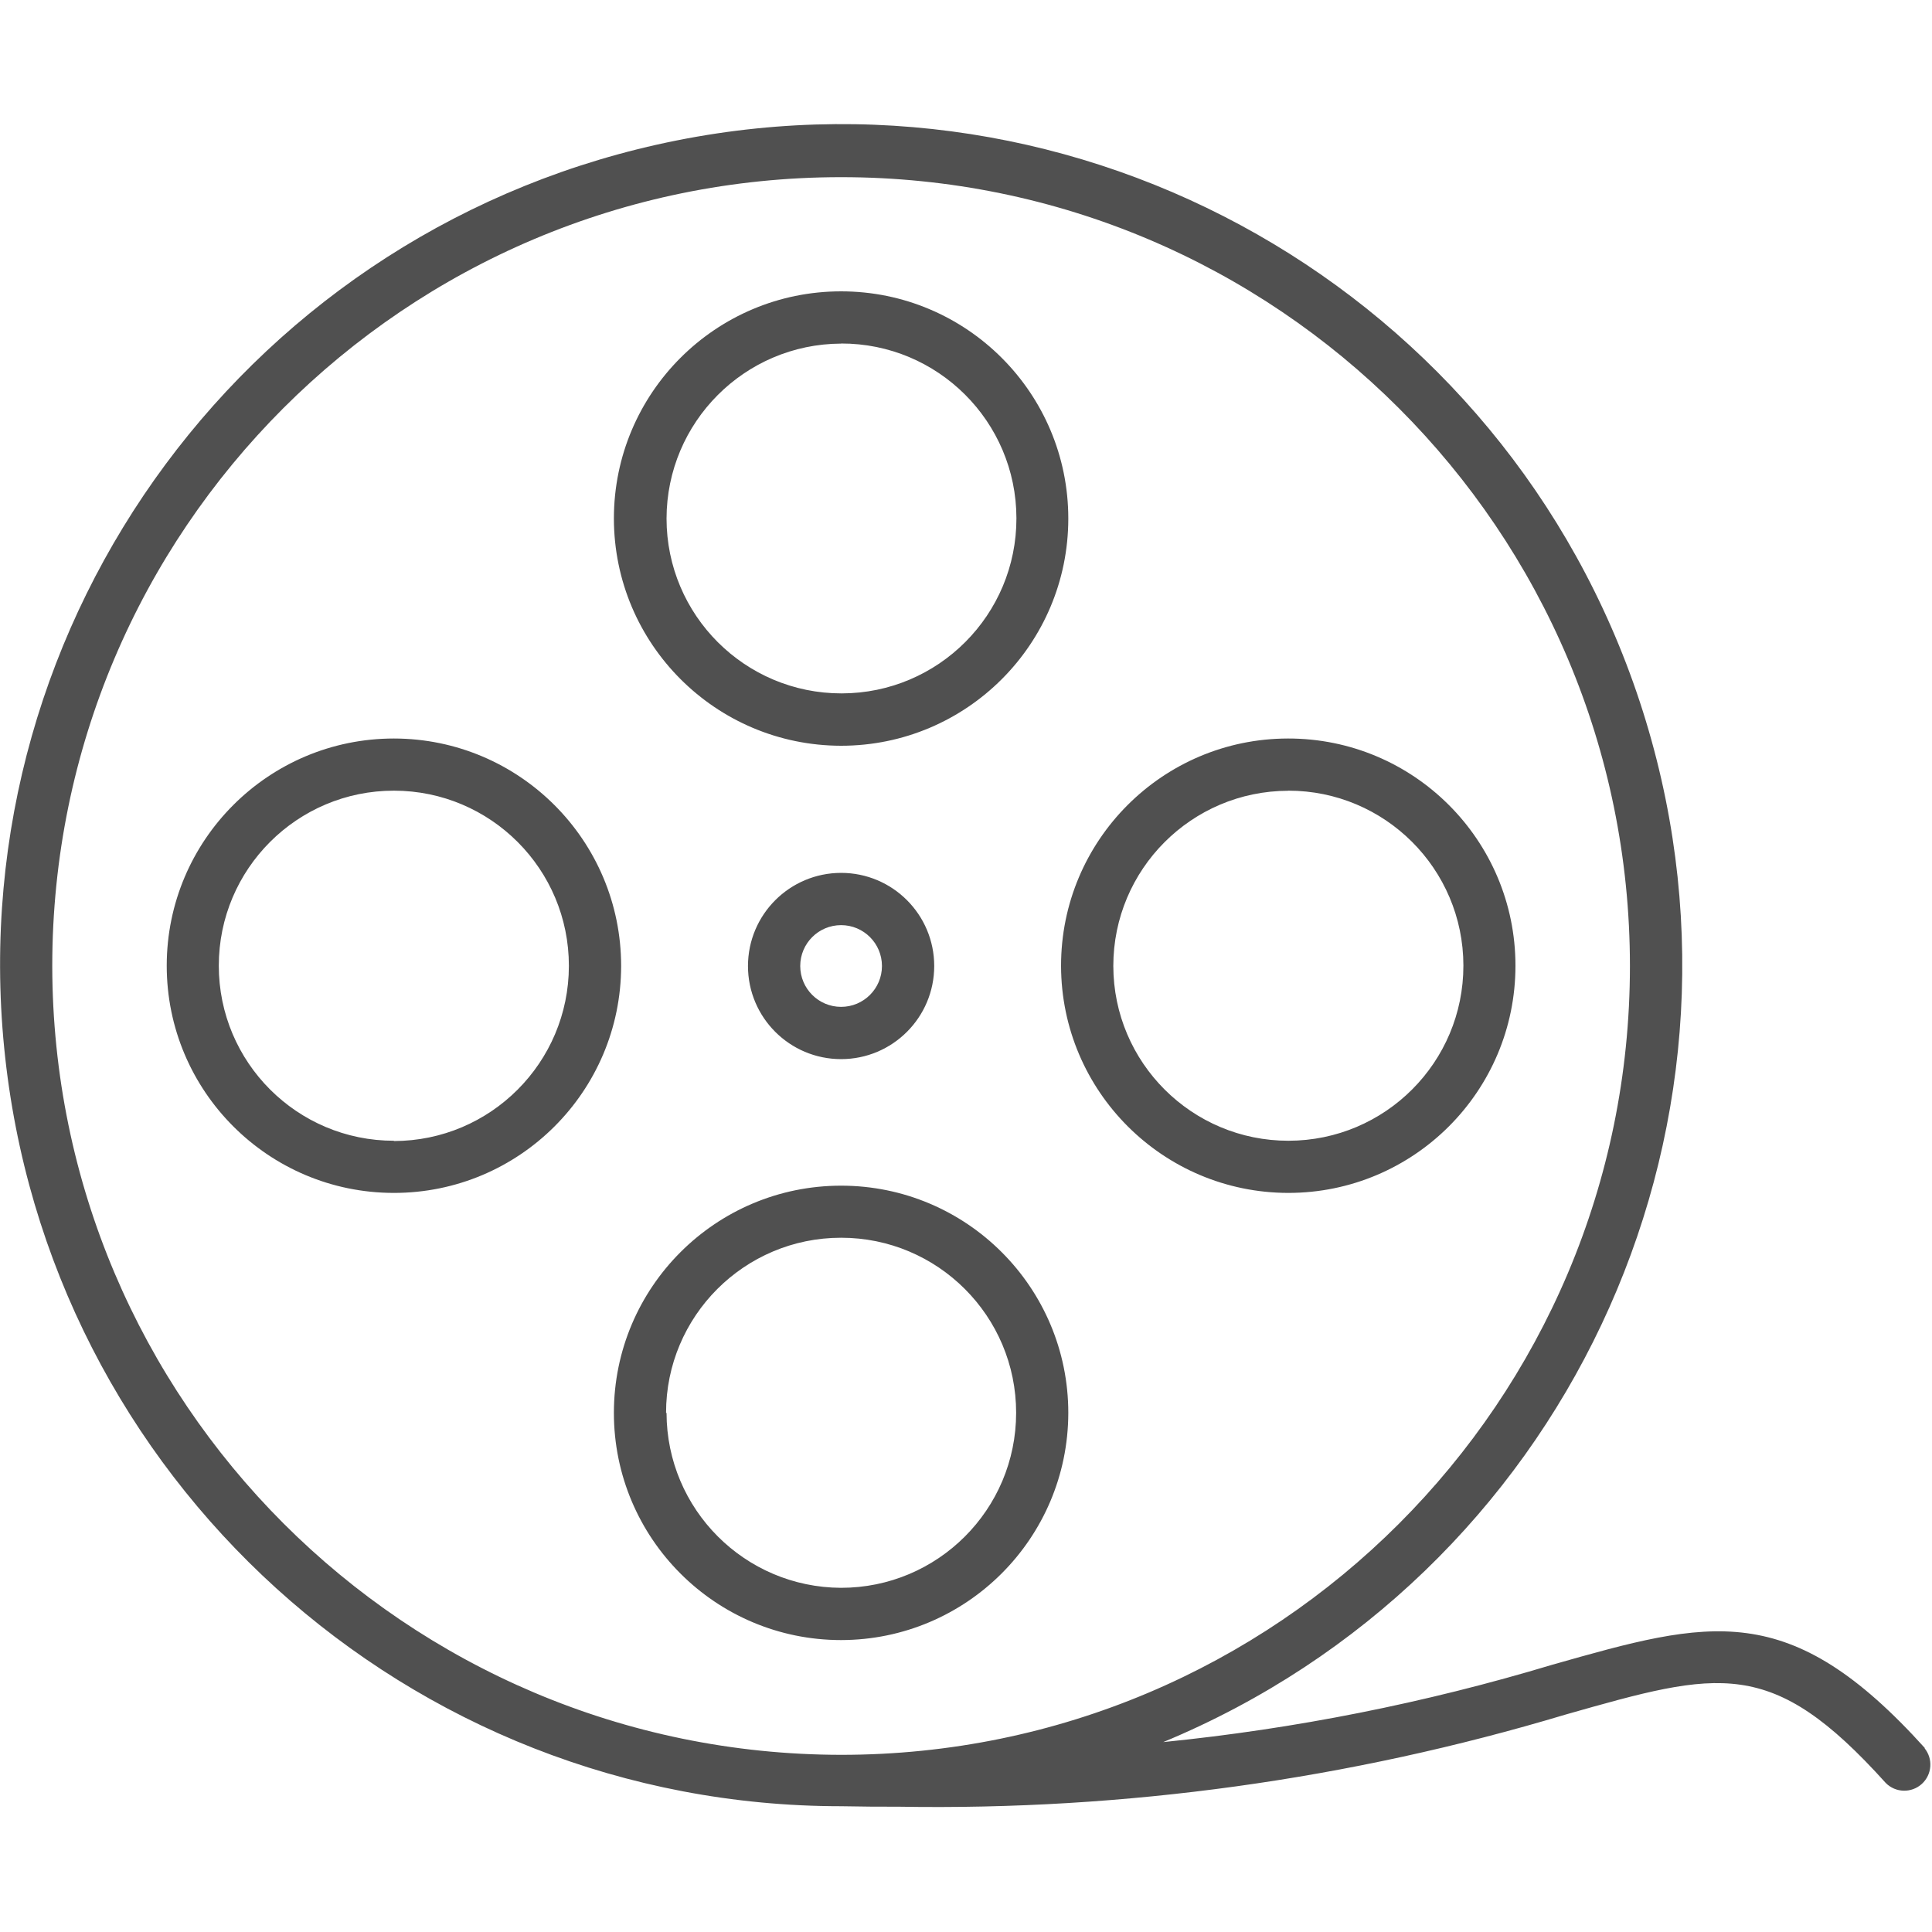
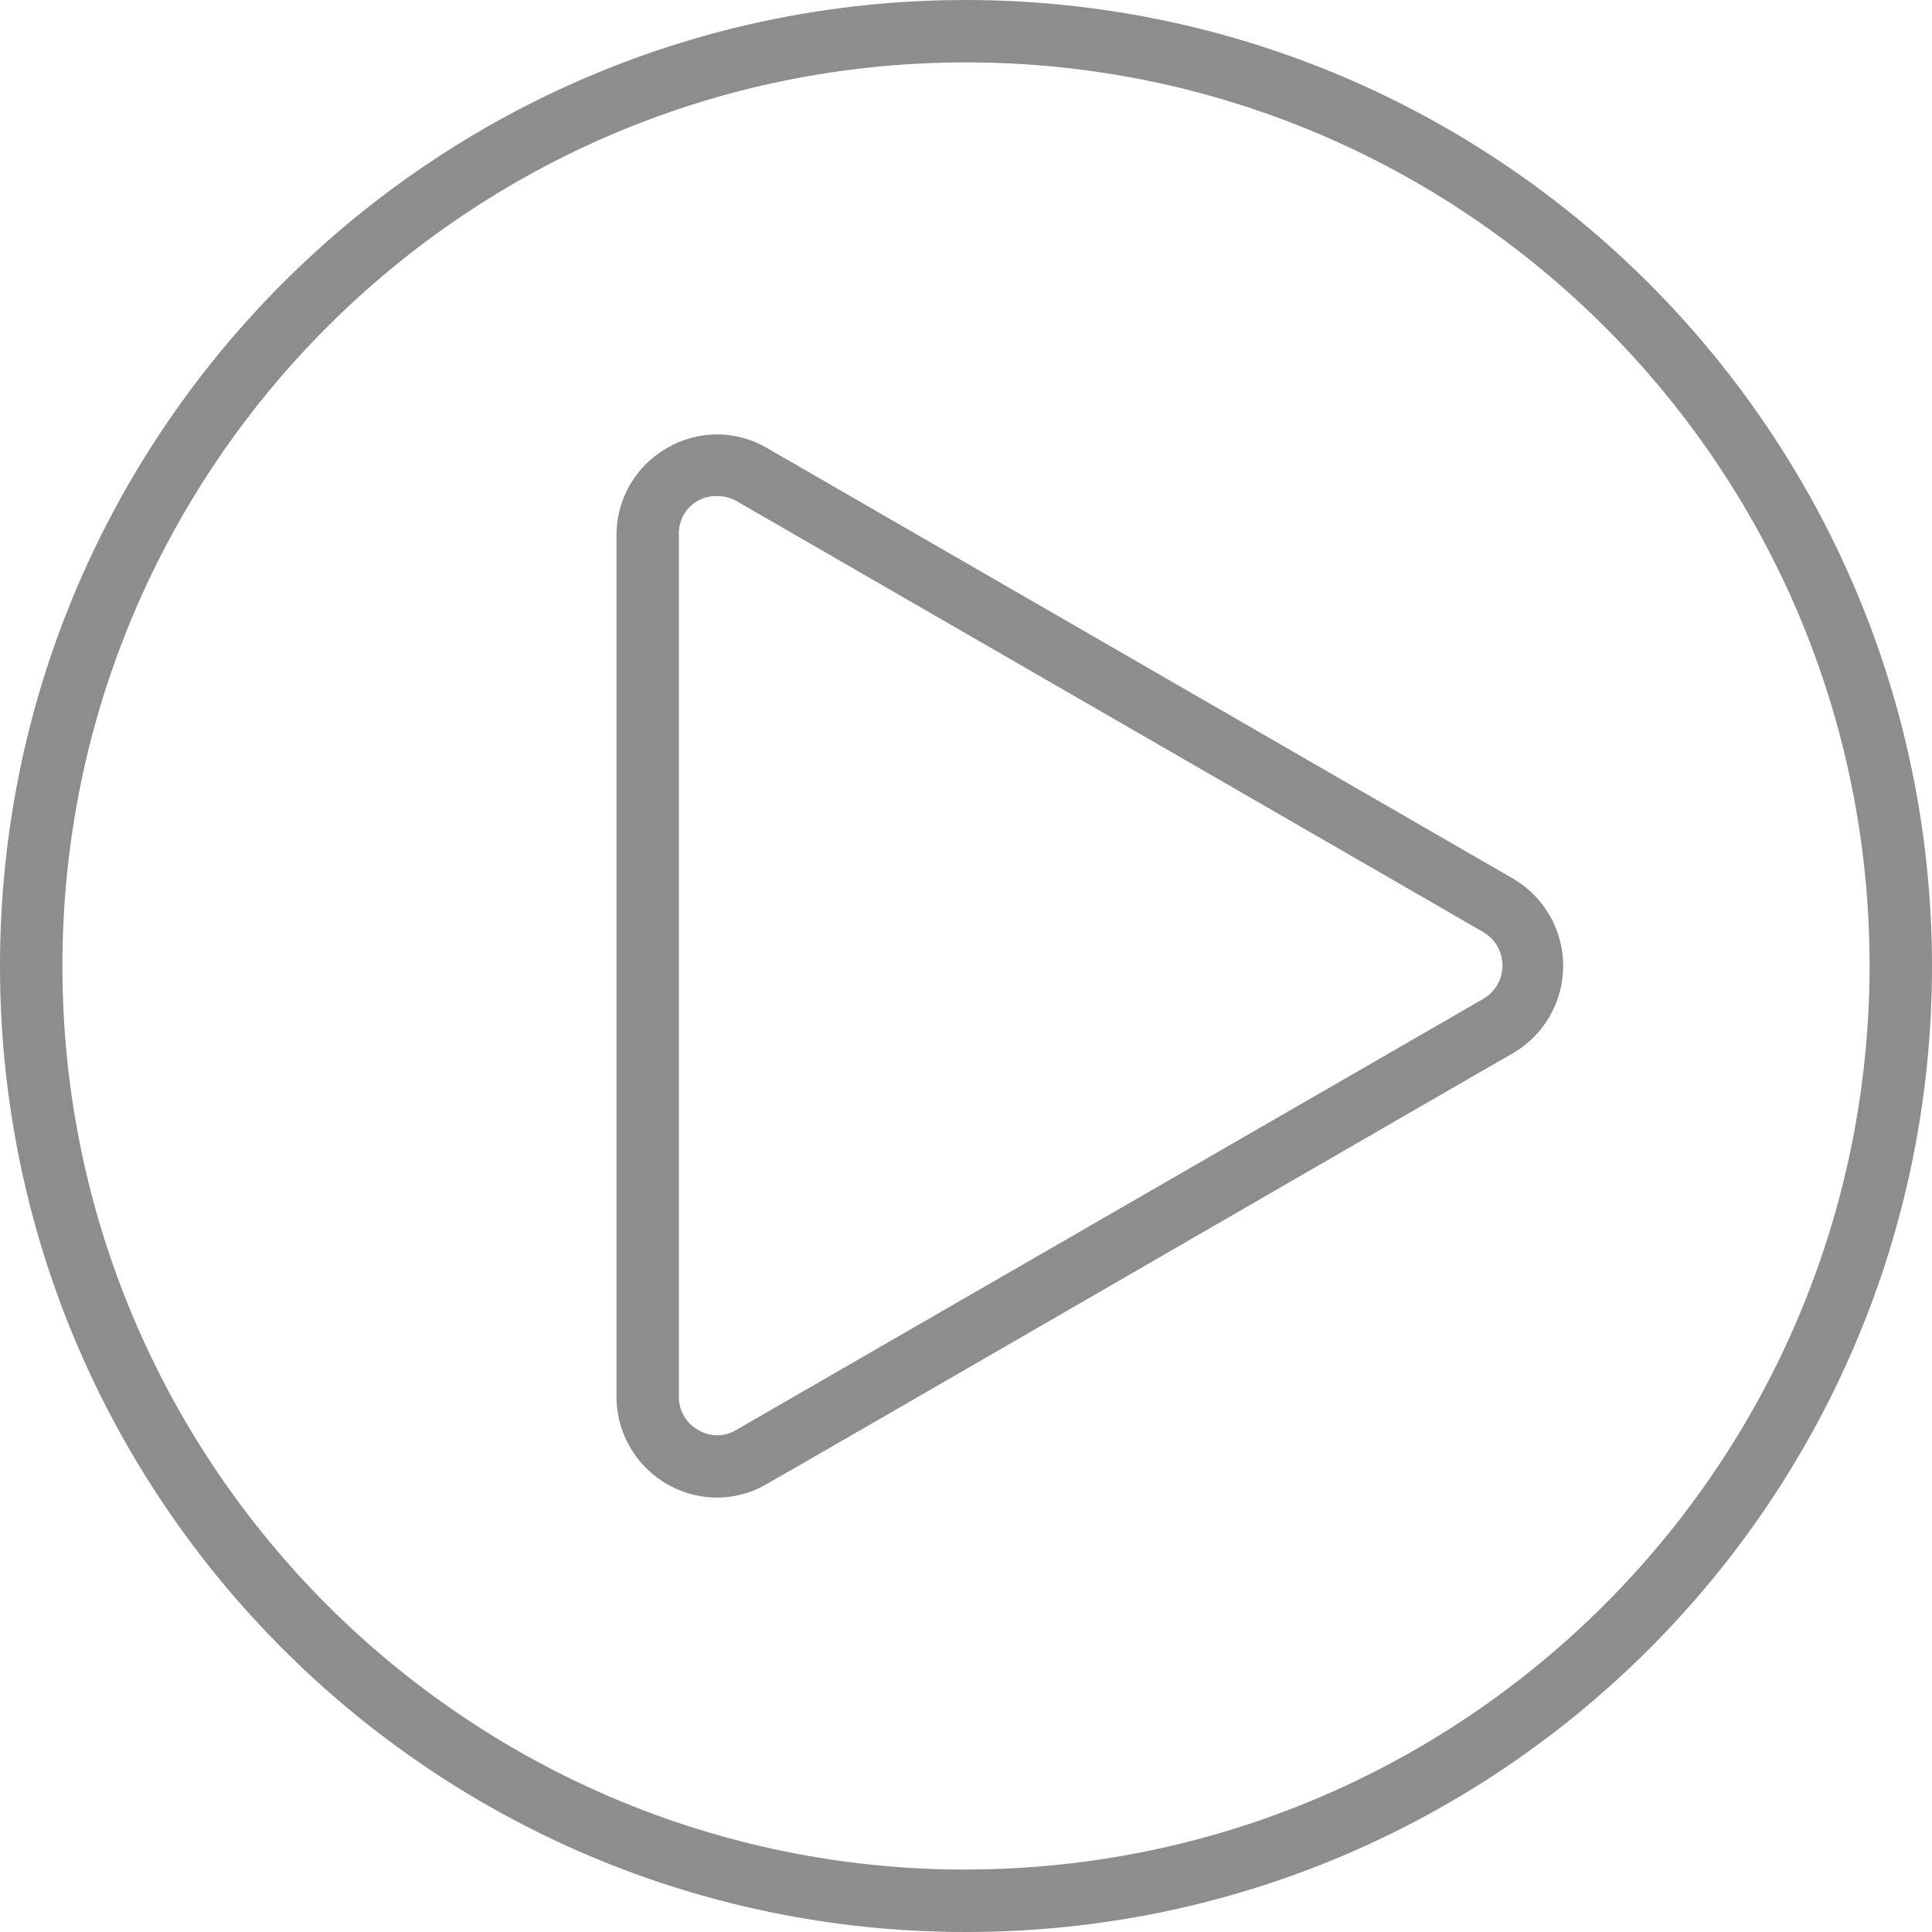
- <svg xmlns="http://www.w3.org/2000/svg" id="_20x20" data-name="20x20" width="20" height="20" viewBox="0 0 20 20">
+ <svg xmlns="http://www.w3.org/2000/svg" width="20" height="20" viewBox="0 0 20 20">
  <defs>
    <clipPath id="clip-path">
      <rect id="Rectangle_4612" data-name="Rectangle 4612" width="20" height="20" fill="none" />
    </clipPath>
  </defs>
-   <g id="Mask_Group_284" data-name="Mask Group 284" clip-path="url(#clip-path)">
-     <path id="movie-reel" d="M8.707,7.72A2.352,2.352,0,1,0,6.355,5.368,2.355,2.355,0,0,0,8.707,7.72Zm0-4.164A1.811,1.811,0,1,1,6.9,5.368,1.814,1.814,0,0,1,8.707,3.557Zm4.629,8.793A2.352,2.352,0,1,0,10.984,10,2.355,2.355,0,0,0,13.336,12.349Zm0-4.164A1.812,1.812,0,1,1,11.525,10,1.814,1.814,0,0,1,13.336,8.186Zm-2.277,6.441a2.352,2.352,0,1,0-2.352,2.352A2.355,2.355,0,0,0,11.059,14.627Zm-4.164,0a1.812,1.812,0,1,1,1.811,1.811A1.814,1.814,0,0,1,6.9,14.627ZM4.078,7.645A2.352,2.352,0,1,0,6.43,10,2.355,2.355,0,0,0,4.078,7.645Zm0,4.164A1.812,1.812,0,1,1,5.889,10a1.814,1.814,0,0,1-1.811,1.812ZM7.743,10a.964.964,0,1,0,.964-.964A.965.965,0,0,0,7.743,10ZM9.13,10a.423.423,0,1,1-.423-.423A.423.423,0,0,1,9.13,10Zm10.8,8.1c-1.409-1.564-2.229-1.33-3.863-.866a21.33,21.33,0,0,1-4.025.8,8.706,8.706,0,1,0-3.335.664h0q.31.006.6.005a22.664,22.664,0,0,0,6.9-.954c1.594-.453,2.131-.606,3.314.708a.27.27,0,0,0,.4-.362ZM.541,10a8.166,8.166,0,1,1,8.166,8.166A8.176,8.176,0,0,1,.541,10Z" fill="#505050" />
+   <g id="Mask_Group_383" data-name="Mask Group 383" clip-path="url(#clip-path)">
+     <g id="line" transform="translate(-1.429 -1.429)">
+       <g id="Group_11386" data-name="Group 11386">
+         <path id="Path_21559" data-name="Path 21559" d="M11.429,1.429a10,10,0,1,0,10,10A10.011,10.011,0,0,0,11.429,1.429Zm0,19.354a9.354,9.354,0,1,1,9.354-9.354A9.365,9.365,0,0,1,11.429,20.782Z" fill="#8d8d8d" />
+         <path id="Path_21560" data-name="Path 21560" d="M17.1,10.529,9.371,6.068a1.022,1.022,0,0,0-1.039,0,1.034,1.034,0,0,0-.521.9v8.925A1.045,1.045,0,0,0,8.85,16.932a1.017,1.017,0,0,0,.482-.121c.036-.014,7.571-4.375,7.764-4.482A1.046,1.046,0,0,0,17.1,10.529Zm-.321,1.243L9.05,16.232a.378.378,0,0,1-.393,0,.387.387,0,0,1-.2-.343V6.964a.384.384,0,0,1,.4-.4.408.408,0,0,1,.2.054l7.729,4.461a.4.4,0,0,1,0,.689Z" fill="#8d8d8d" />
+       </g>
+     </g>
  </g>
</svg>
